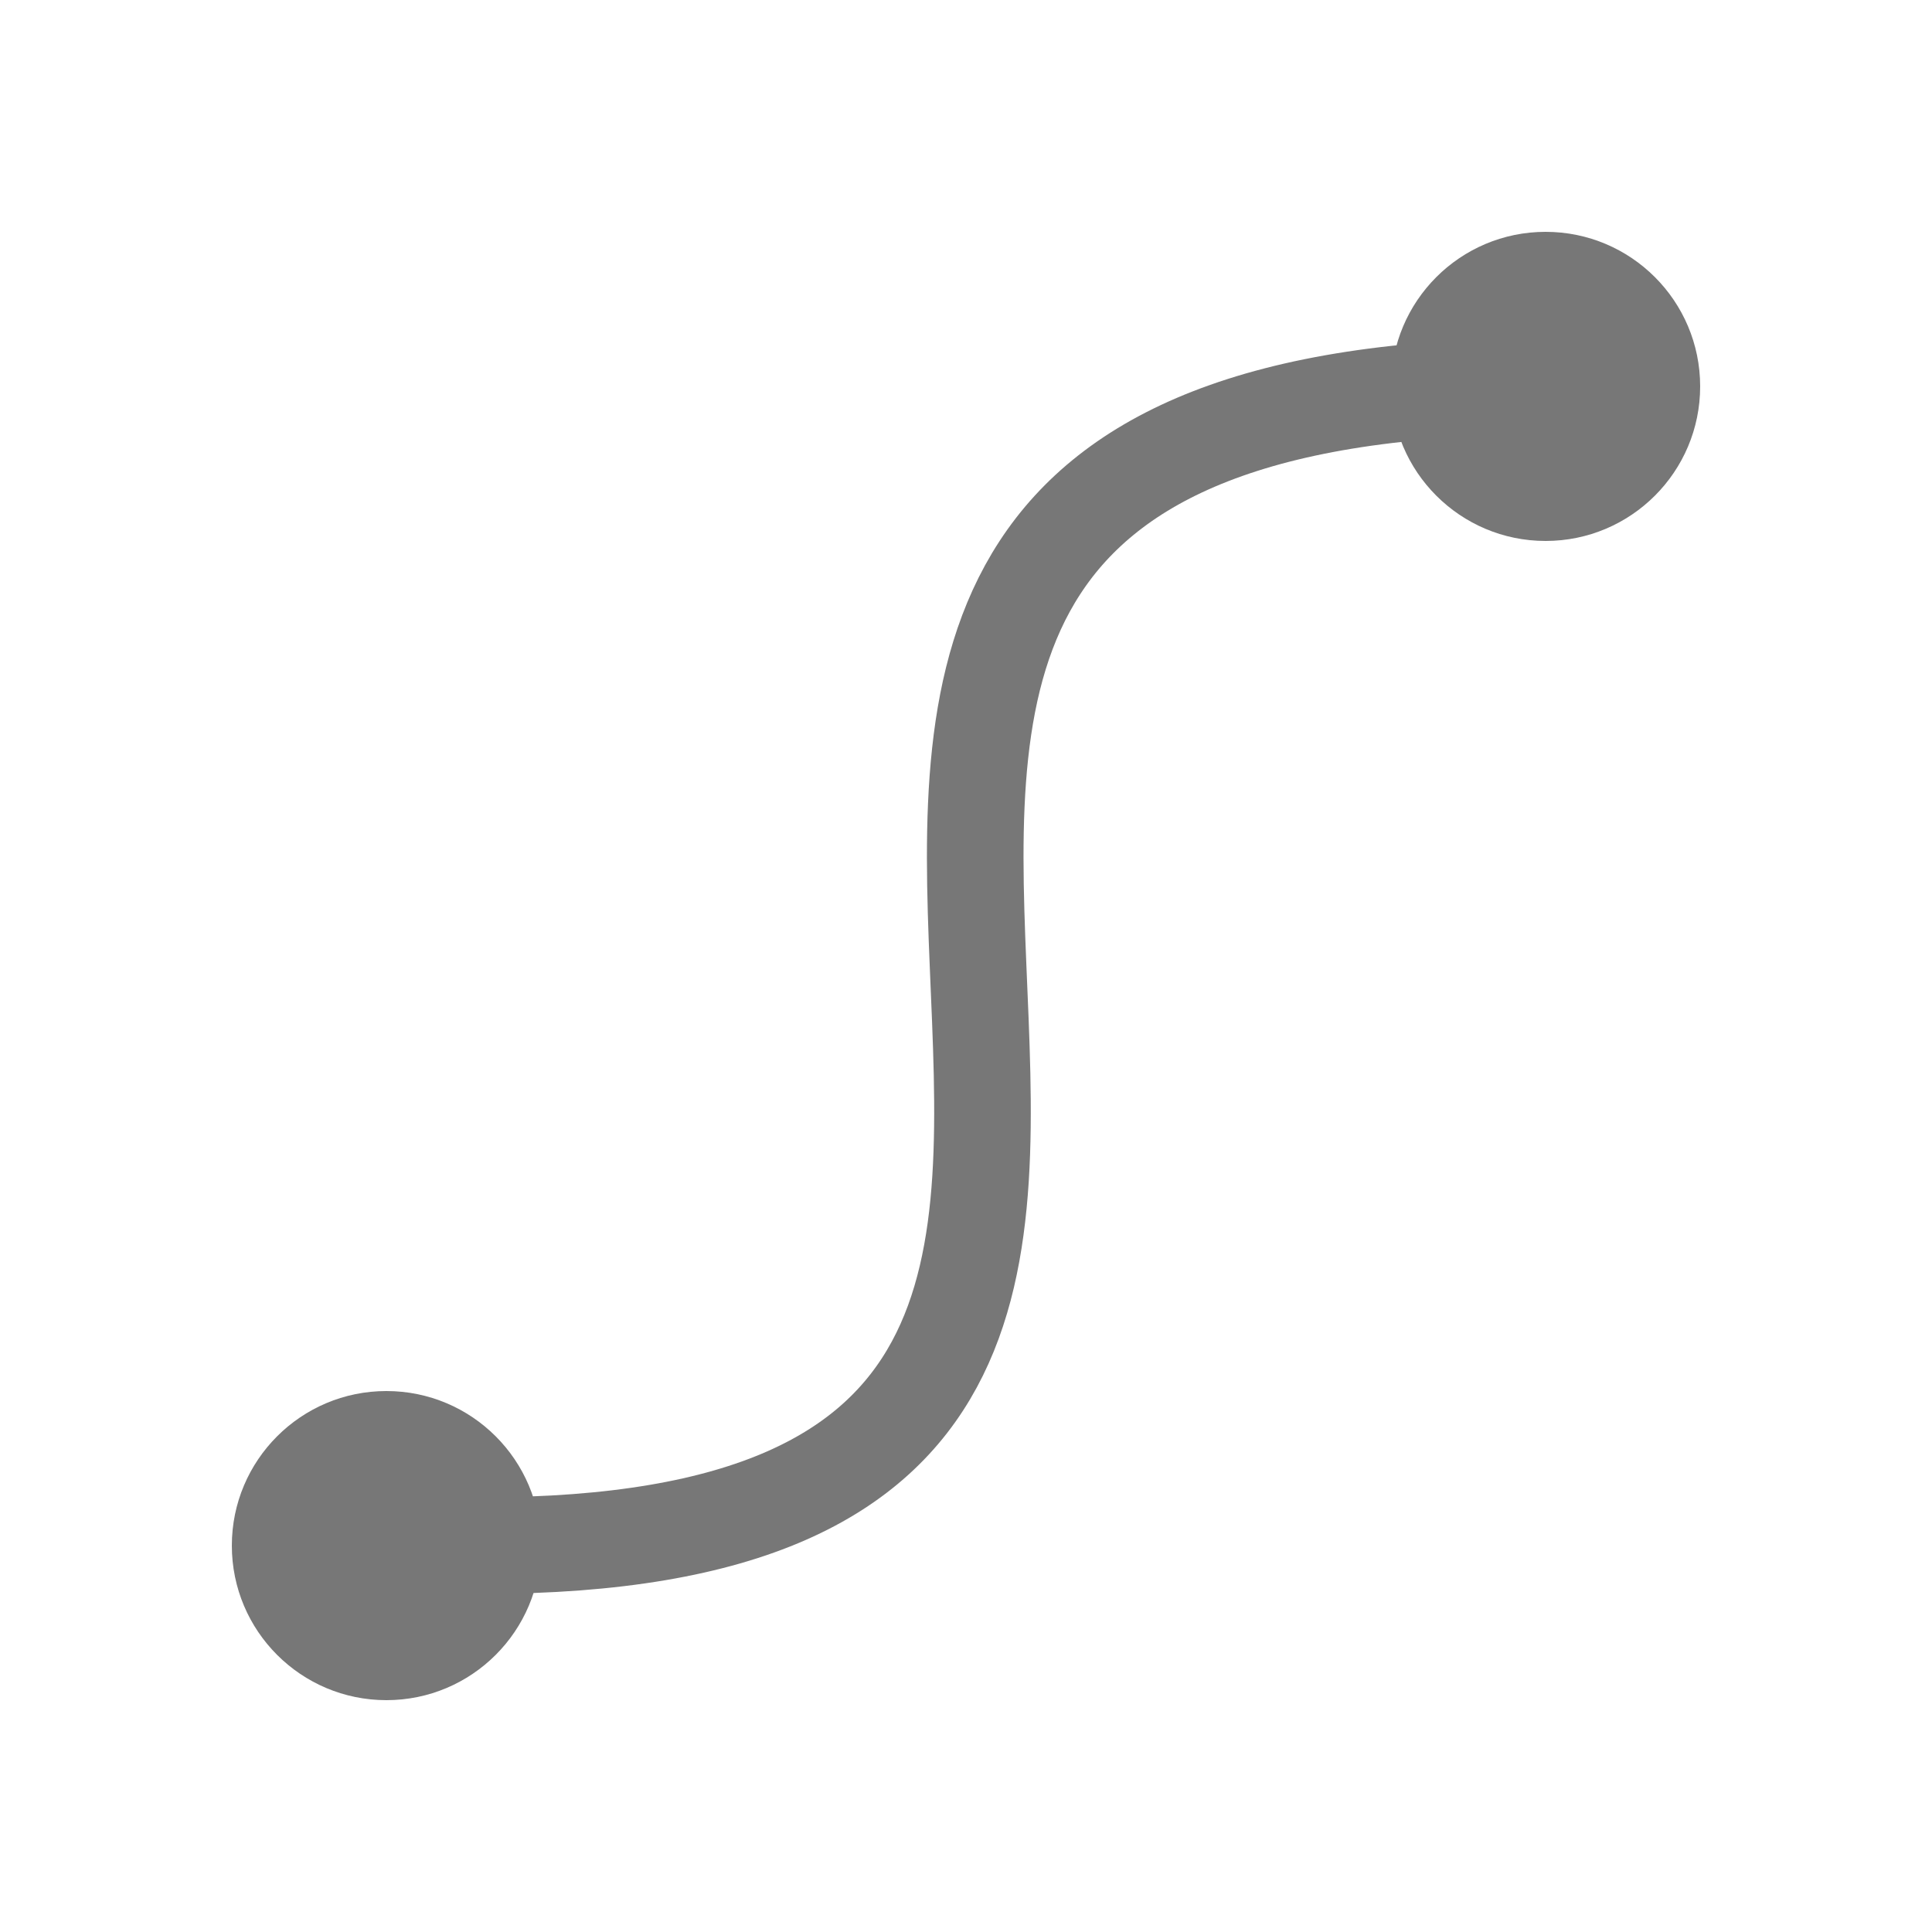
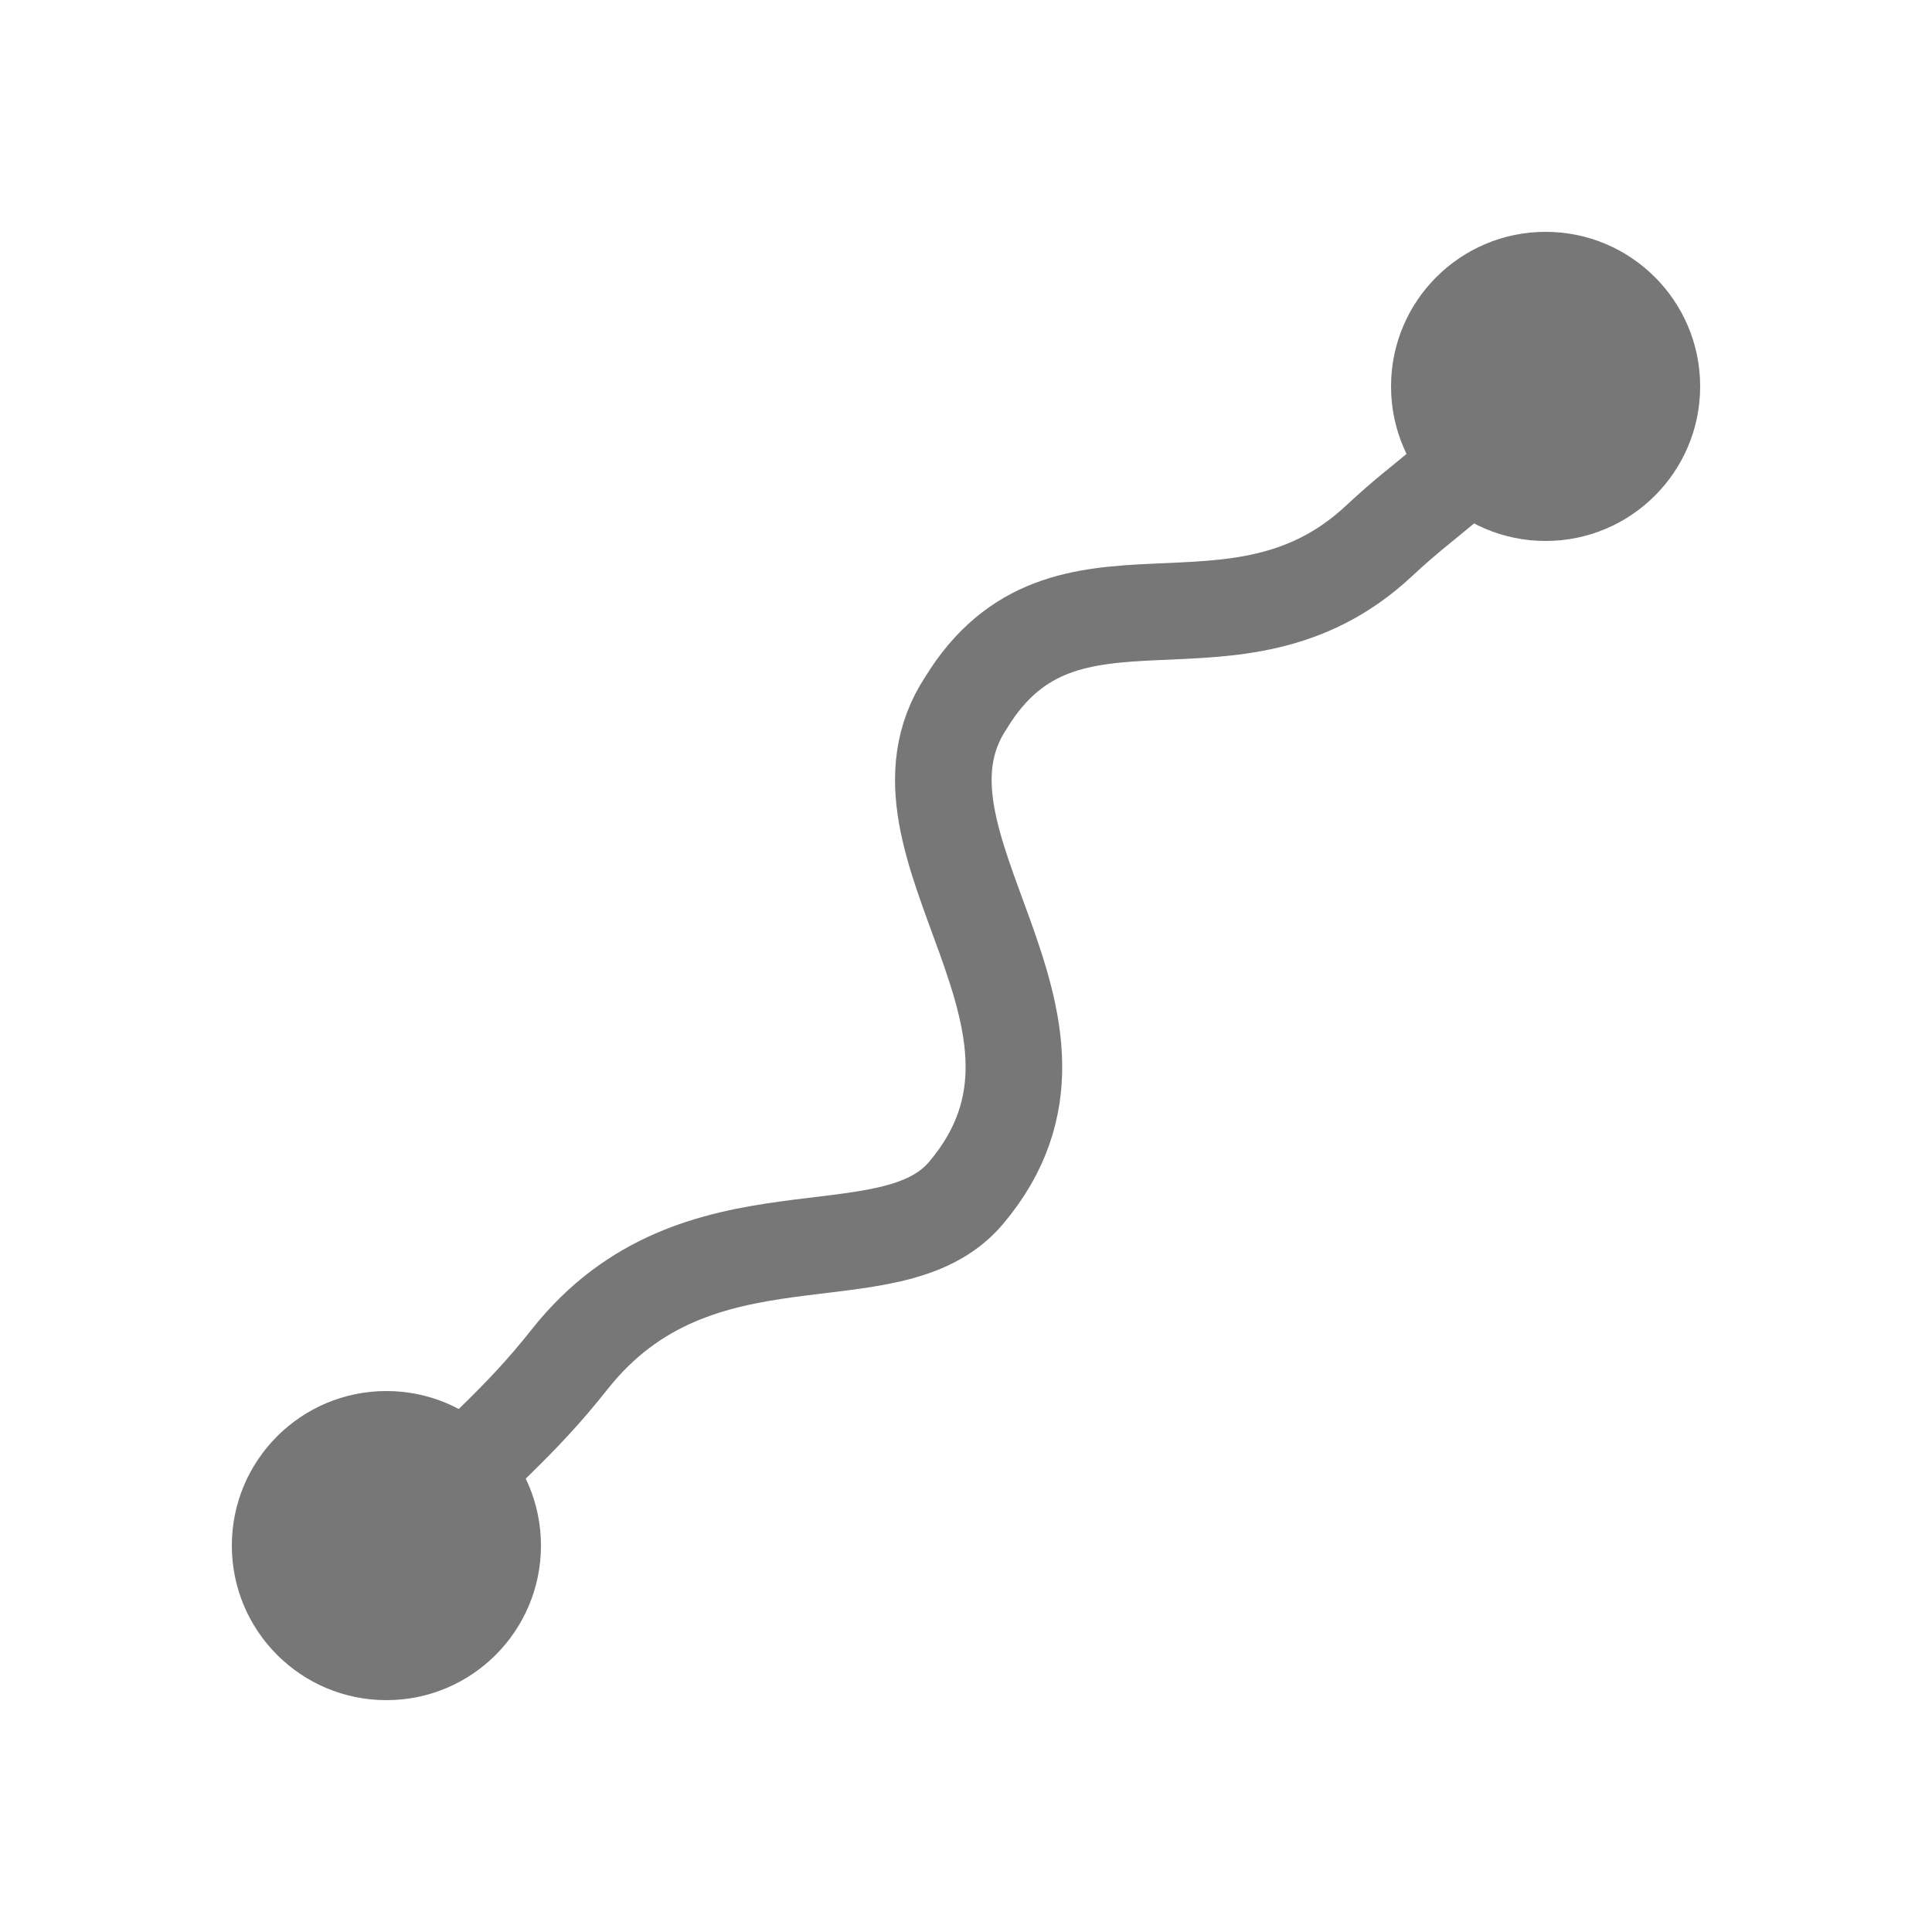
- <svg xmlns="http://www.w3.org/2000/svg" width="800px" height="800px" viewBox="0 0 100 100">
-   <path d="M 80 20 C 20 20, 80 80, 25 80" stroke="#777" stroke-width="5" stroke-linecap="round" fill="none" />
-   <circle cx="80" cy="20" r="8" fill="#777" />
-   <circle cx="20" cy="80" r="8" fill="#777" />
+ <svg xmlns="http://www.w3.org/2000/svg" id="_Слой_1" data-name="Слой_1" version="1.1" viewBox="0 0 800 800">
+   <defs>
+     <style>
+       .st0 {
+         fill: none;
+         stroke: #777;
+         stroke-linecap: round;
+         stroke-miterlimit: 32;
+         stroke-width: 40px;
+       }
+ 
+       .st1 {
+         fill: #777;
+       }
+     </style>
+   </defs>
+   <path class="st0" d="M641.7,160.2c-44.55,44.55-49.11,43.65-70.7,63.8-60,56-130,0-171,67-39,59,60,132,0,203-31.52,37.3-111.11,1.85-164.11,68.85-20.86,26.37-37.33,39.28-75.89,77.15" />
+   <circle class="st1" cx="640" cy="160" r="64" />
+   <circle class="st1" cx="160" cy="640" r="64" />
</svg>
